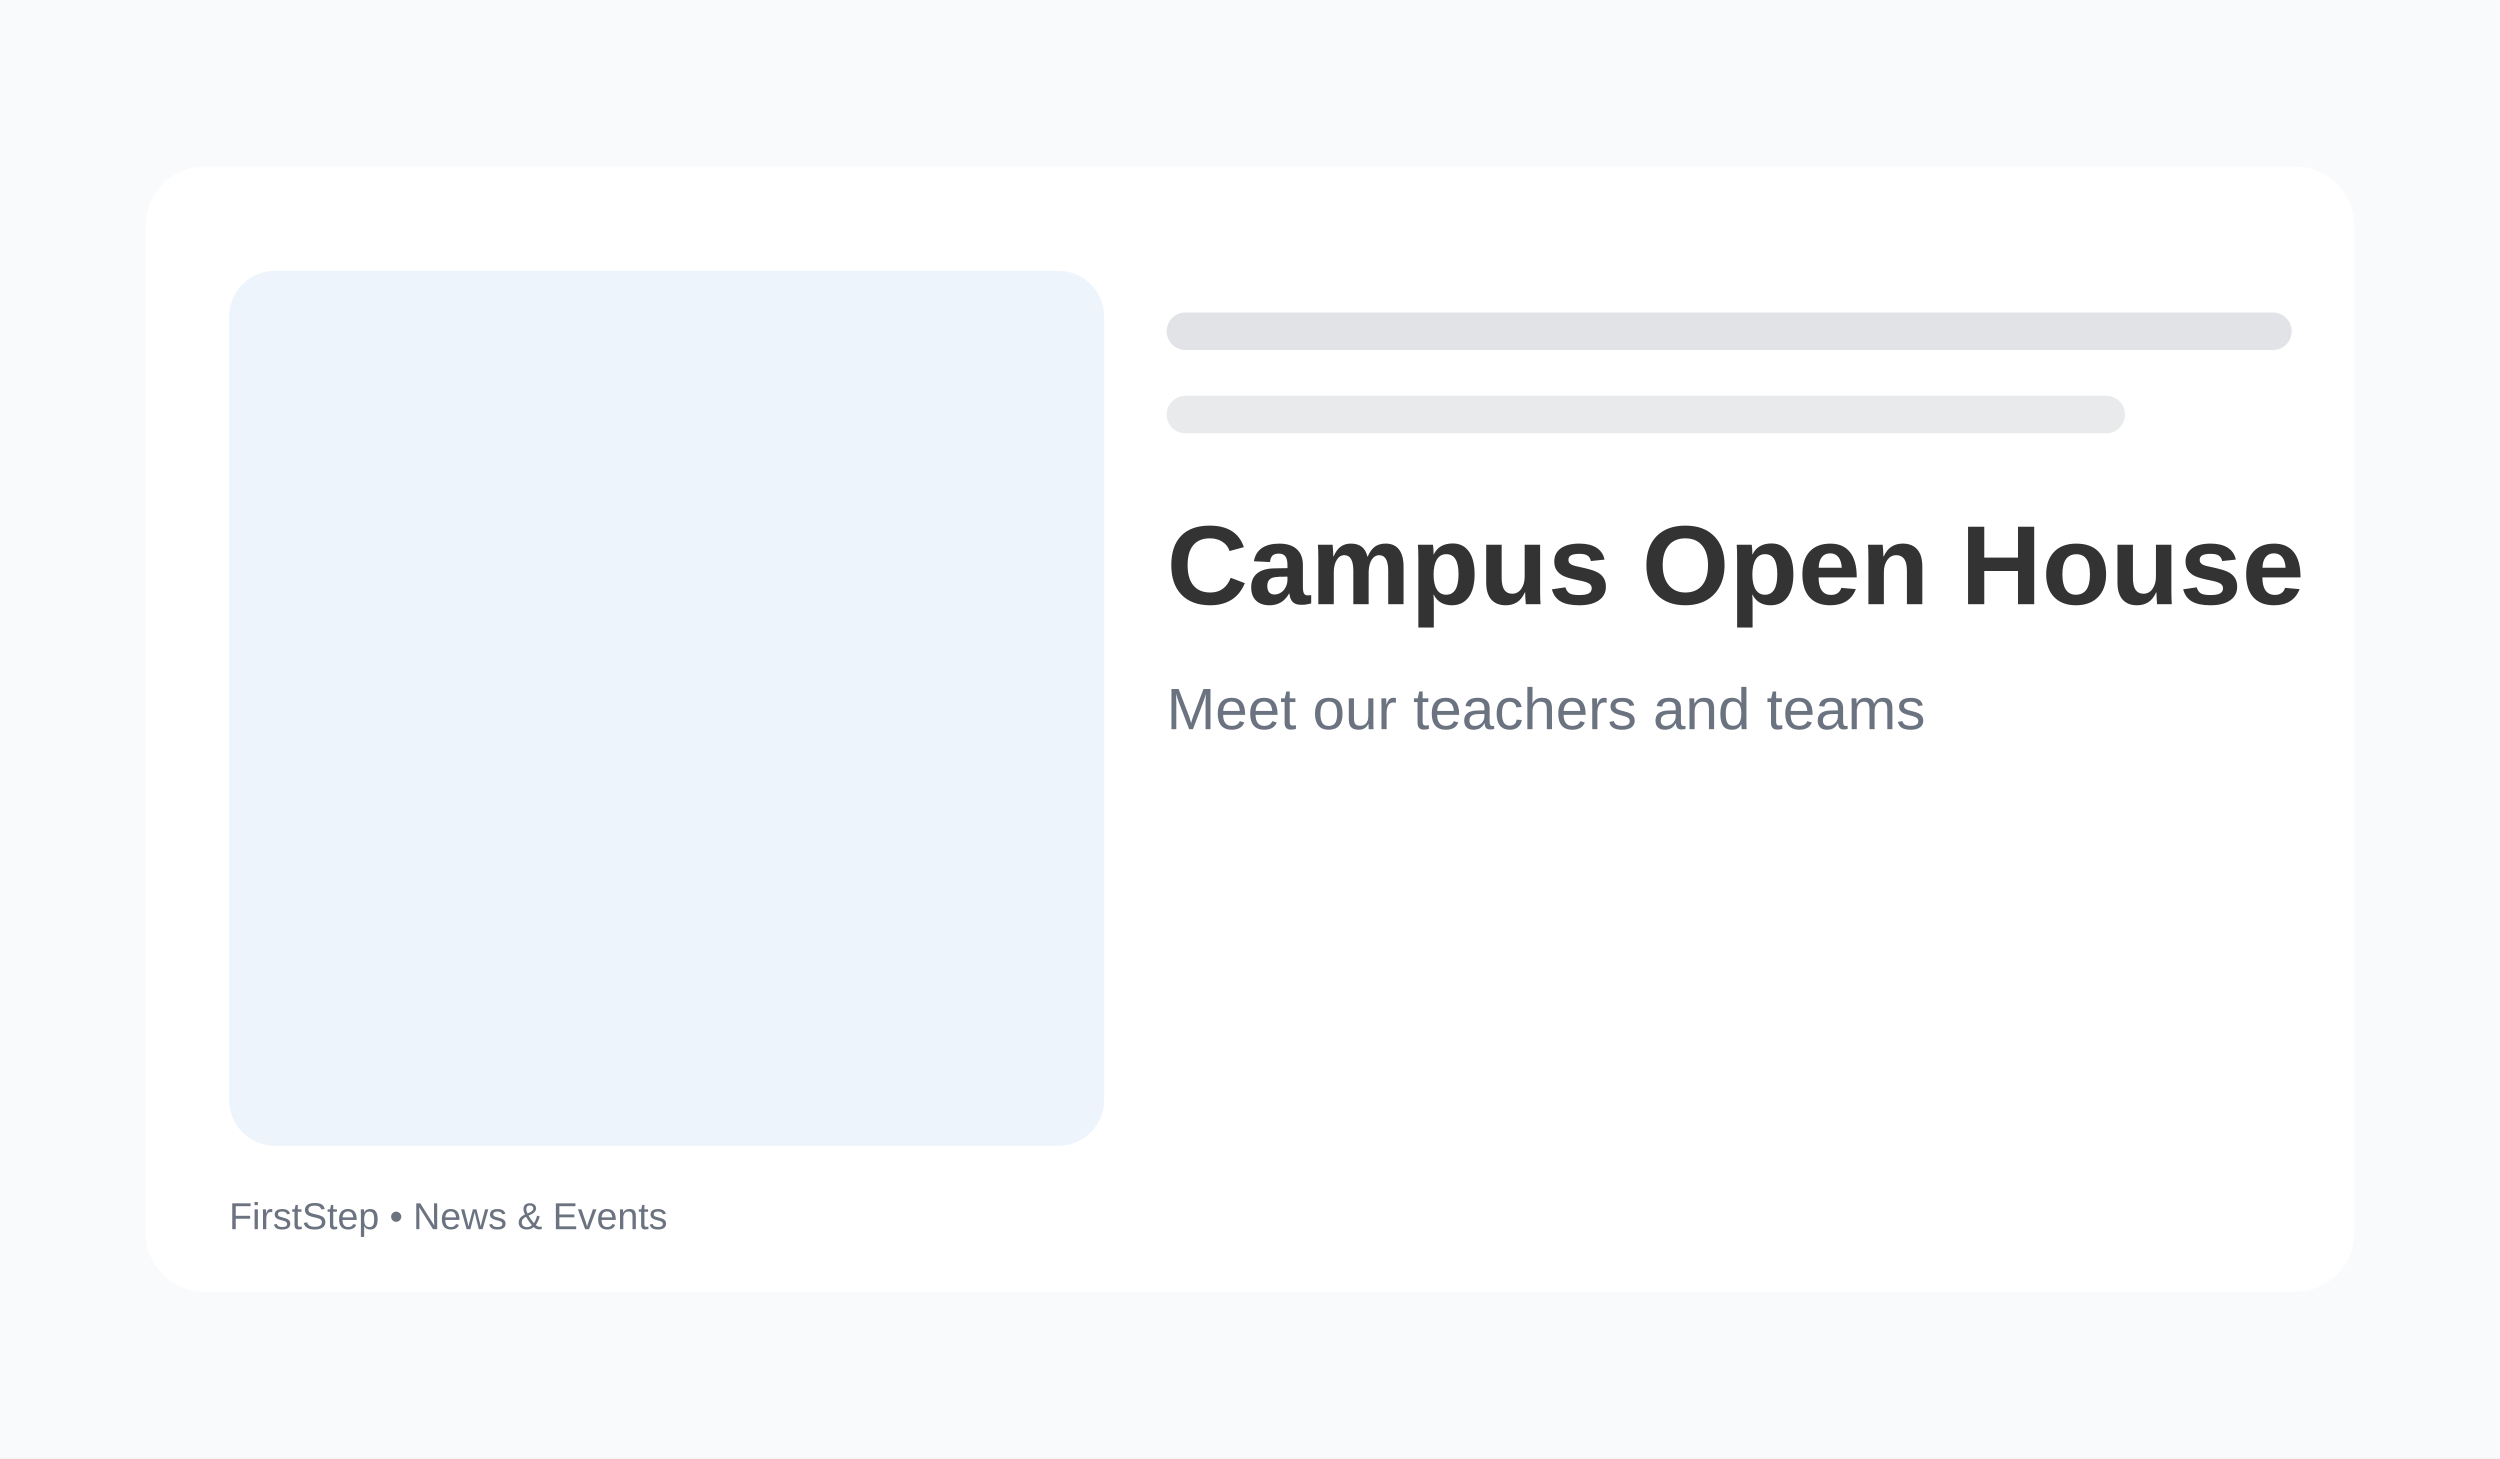
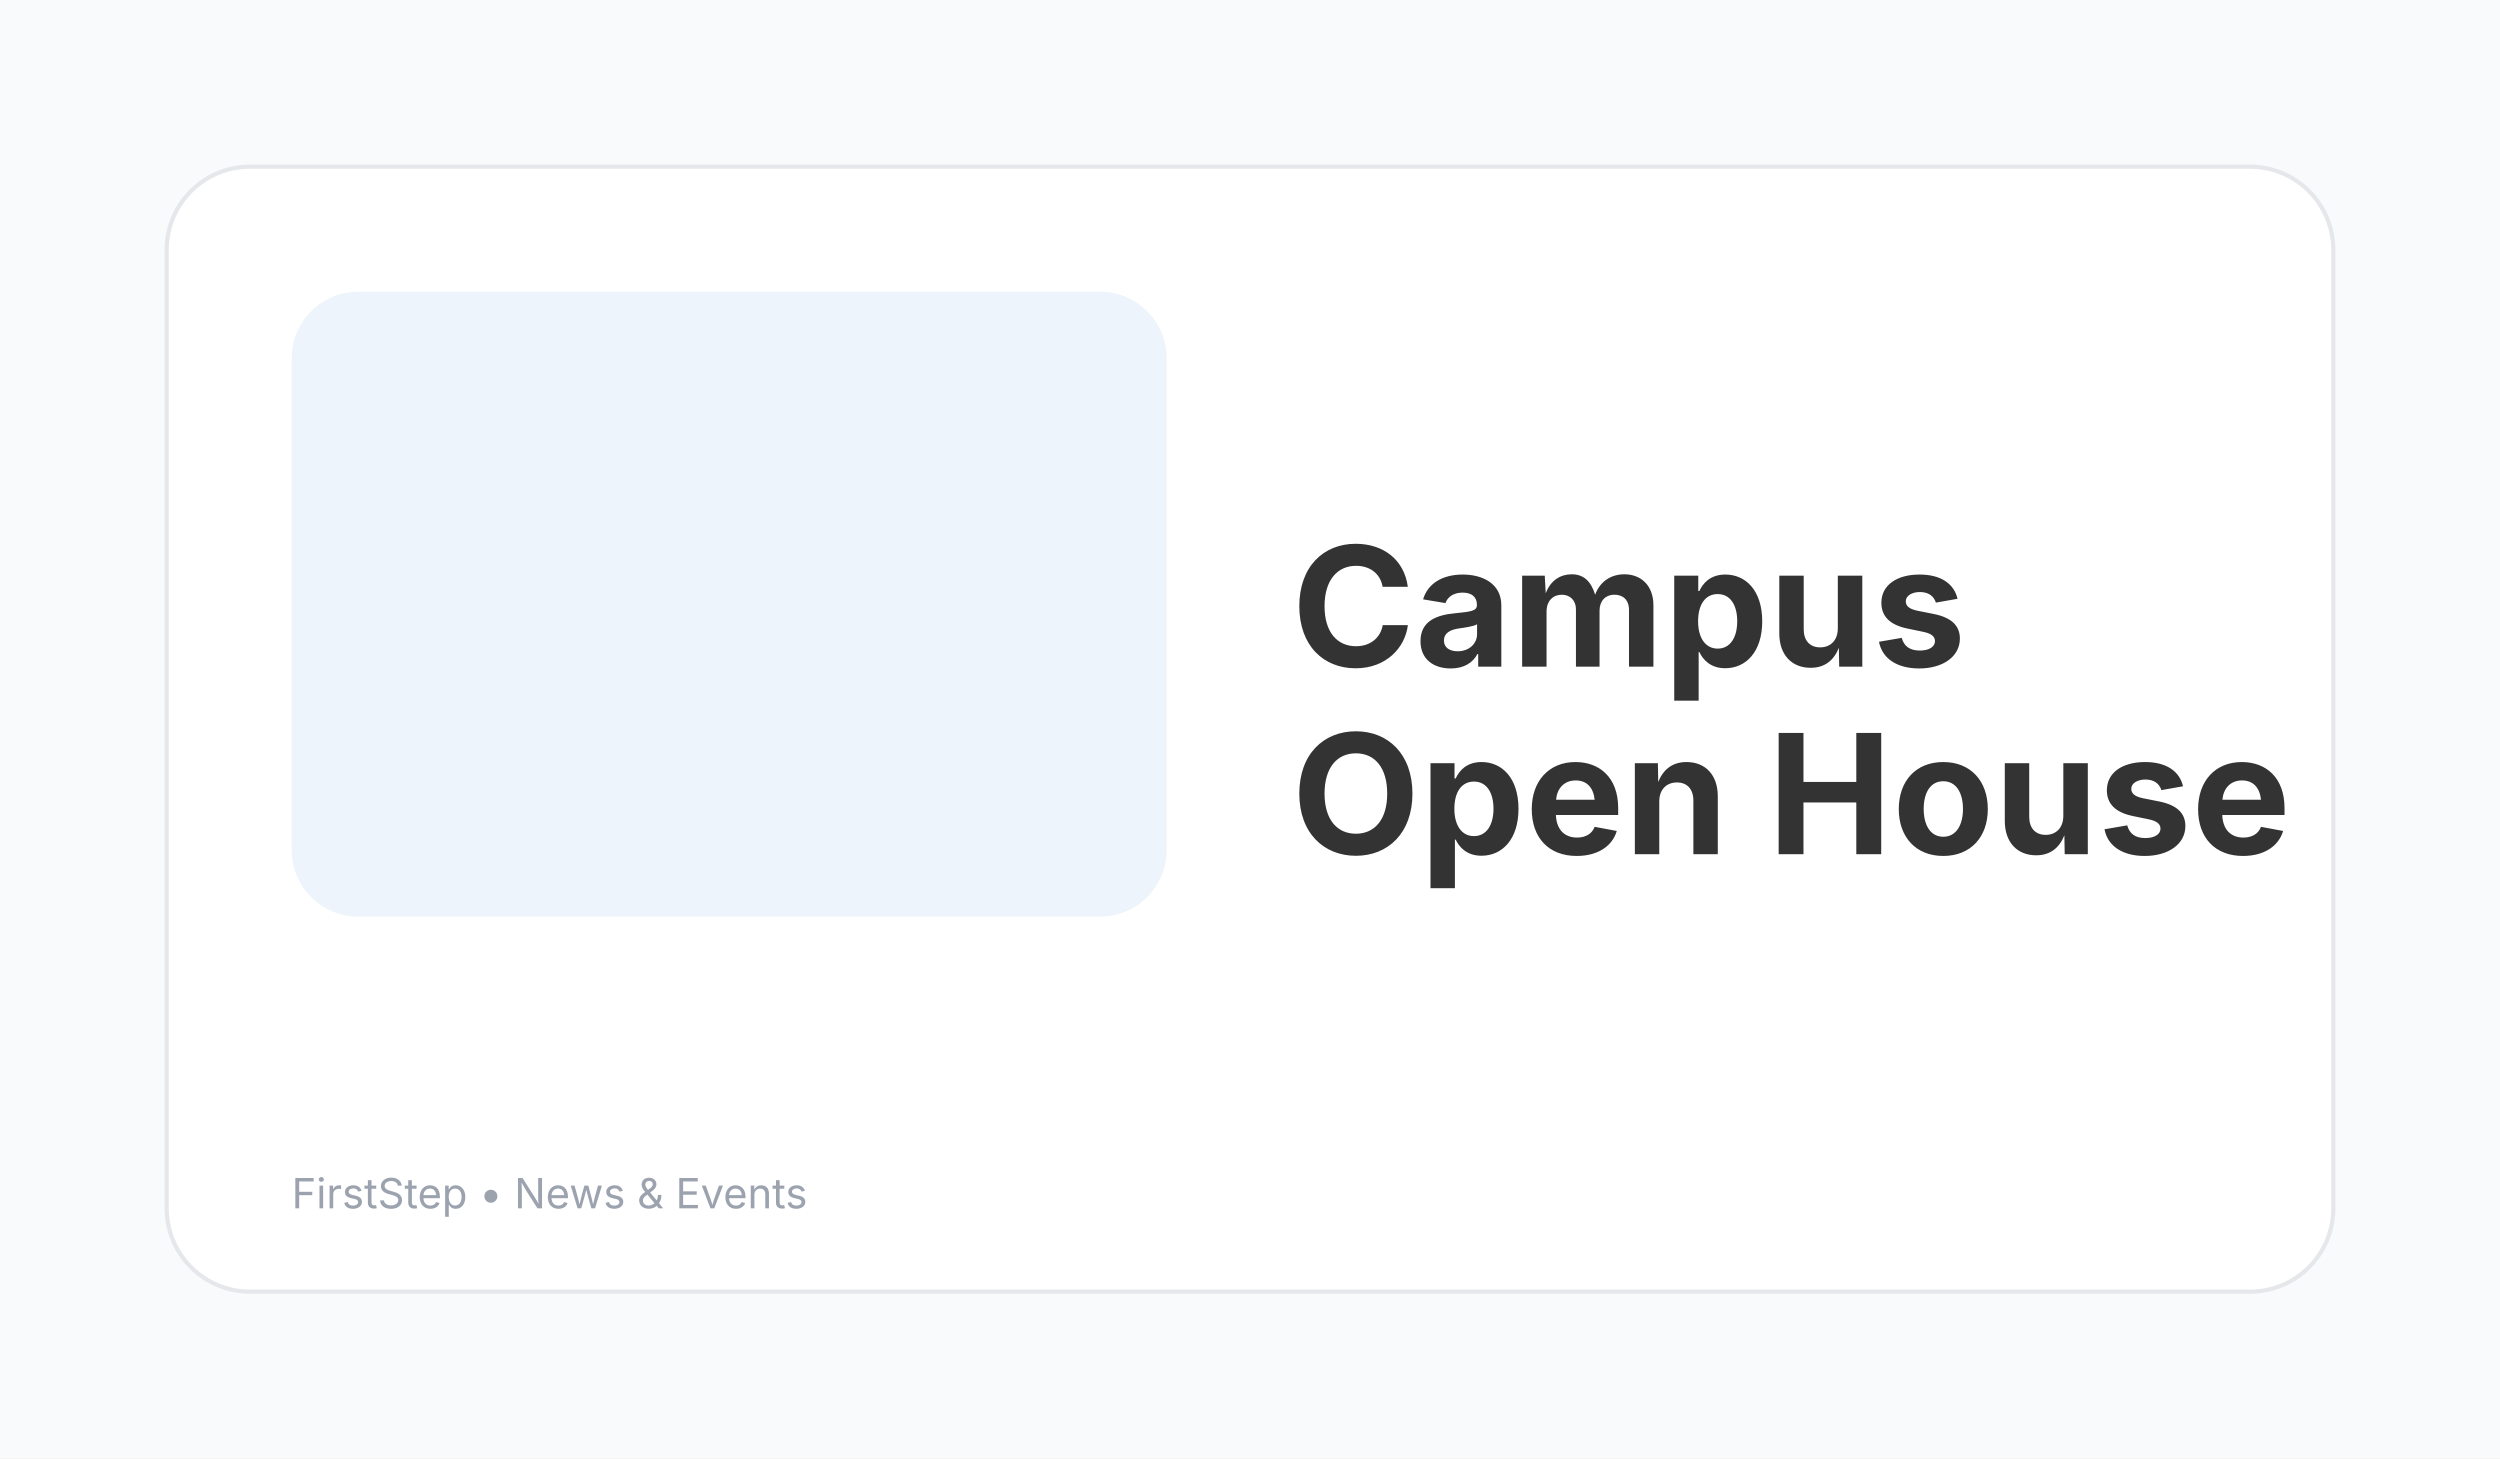
<svg xmlns="http://www.w3.org/2000/svg" width="1200" height="700" viewBox="0 0 1200 700">
  <rect width="1200" height="700" fill="#F9FAFB" />
-   <rect x="70" y="80" width="1060" height="540" rx="28" fill="#ffffff" opacity="0.95" />
-   <rect x="110" y="130" width="420" height="420" rx="22" fill="#4A90E2" opacity="0.10" />
-   <rect x="560" y="150" width="540" height="18" rx="9" fill="#6B7280" opacity="0.20" />
-   <rect x="560" y="190" width="460" height="18" rx="9" fill="#6B7280" opacity="0.15" />
-   <text x="560" y="290" font-family="Arial" font-size="54" font-weight="800" fill="#333">Campus Open House</text>
-   <text x="560" y="350" font-family="Arial" font-size="28" fill="#6B7280">Meet our teachers and teams</text>
-   <text x="110" y="590" font-family="Arial" font-size="18" fill="#6B7280">FirstStep • News &amp; Events</text>
+   <rect x="80" y="80" width="1040" height="540" rx="40" fill="#FFFFFF" stroke="#E5E7EB" stroke-width="2" />
+   <rect x="140" y="140" width="420" height="300" rx="32" fill="#EEF4FB" />
+   <text x="620" y="320" font-size="80" font-weight="700" fill="#333333" font-family="Inter, Arial, sans-serif">
+     Campus
+   </text>
+   <text x="620" y="410" font-size="80" font-weight="700" fill="#333333" font-family="Inter, Arial, sans-serif">
+     Open House
+   </text>
+   <text x="140" y="580" font-size="20" fill="#9CA3AF" font-family="Inter, Arial, sans-serif">
+     FirstStep • News &amp; Events
+   </text>
</svg>
